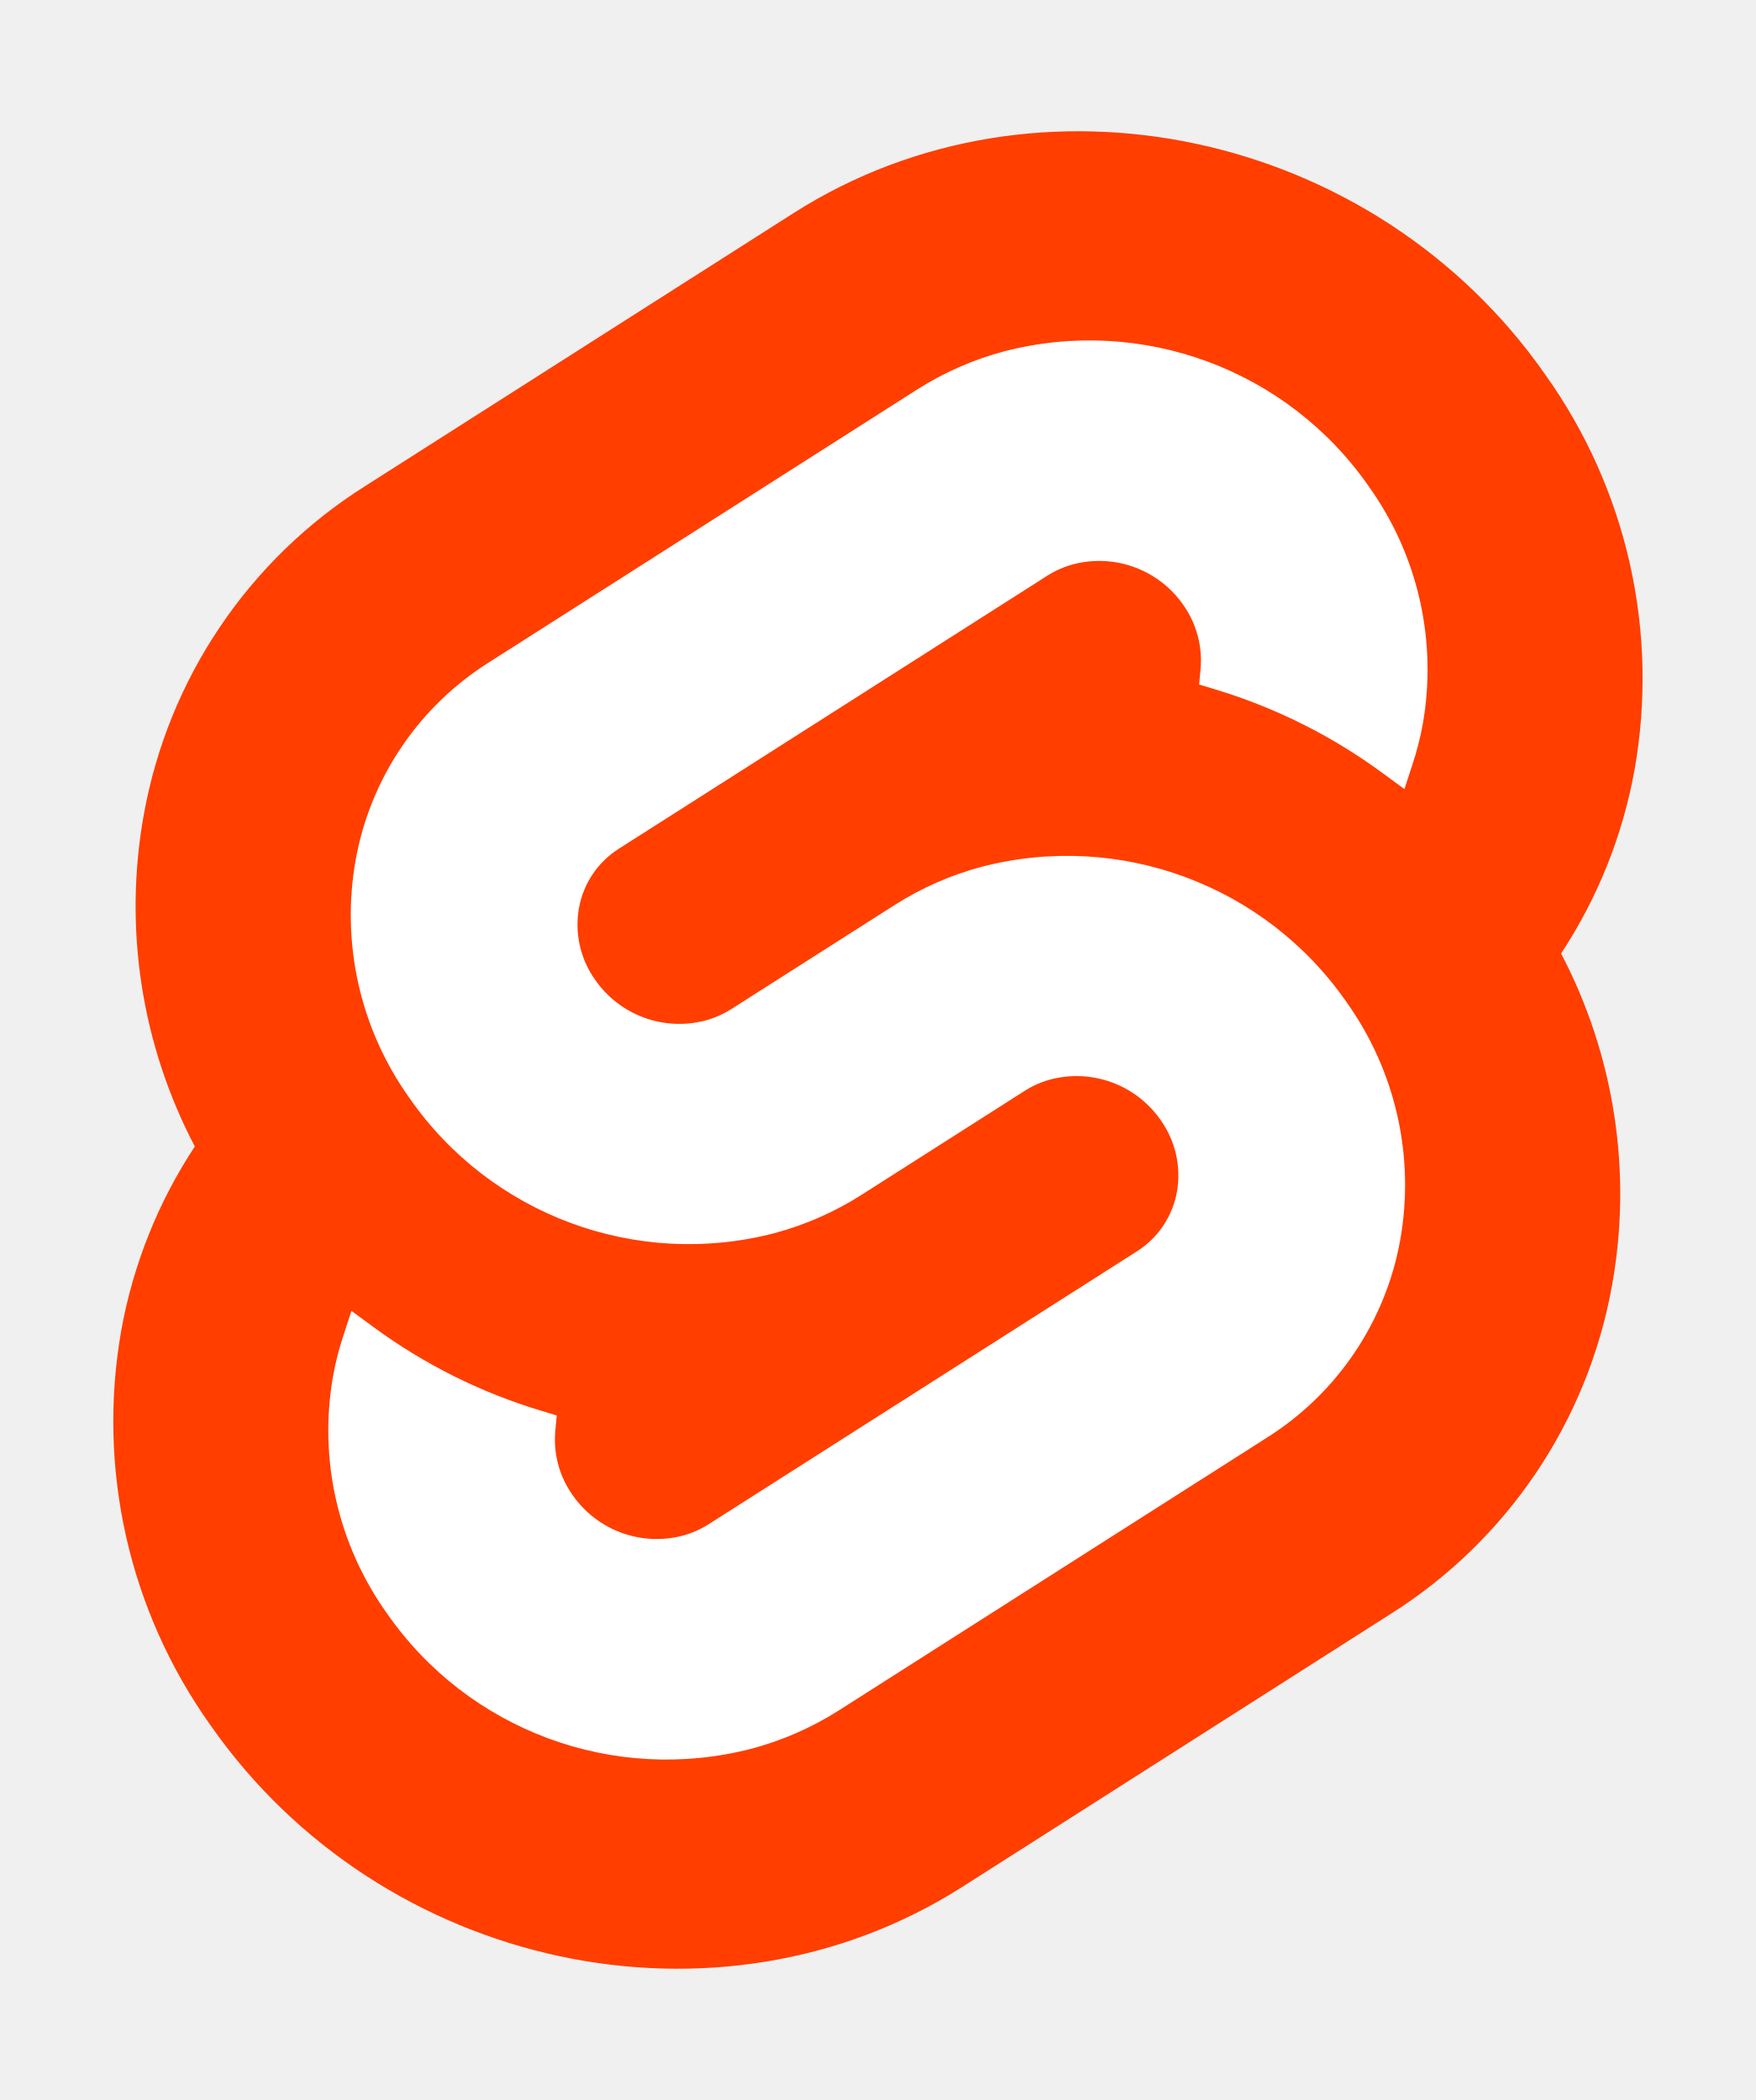
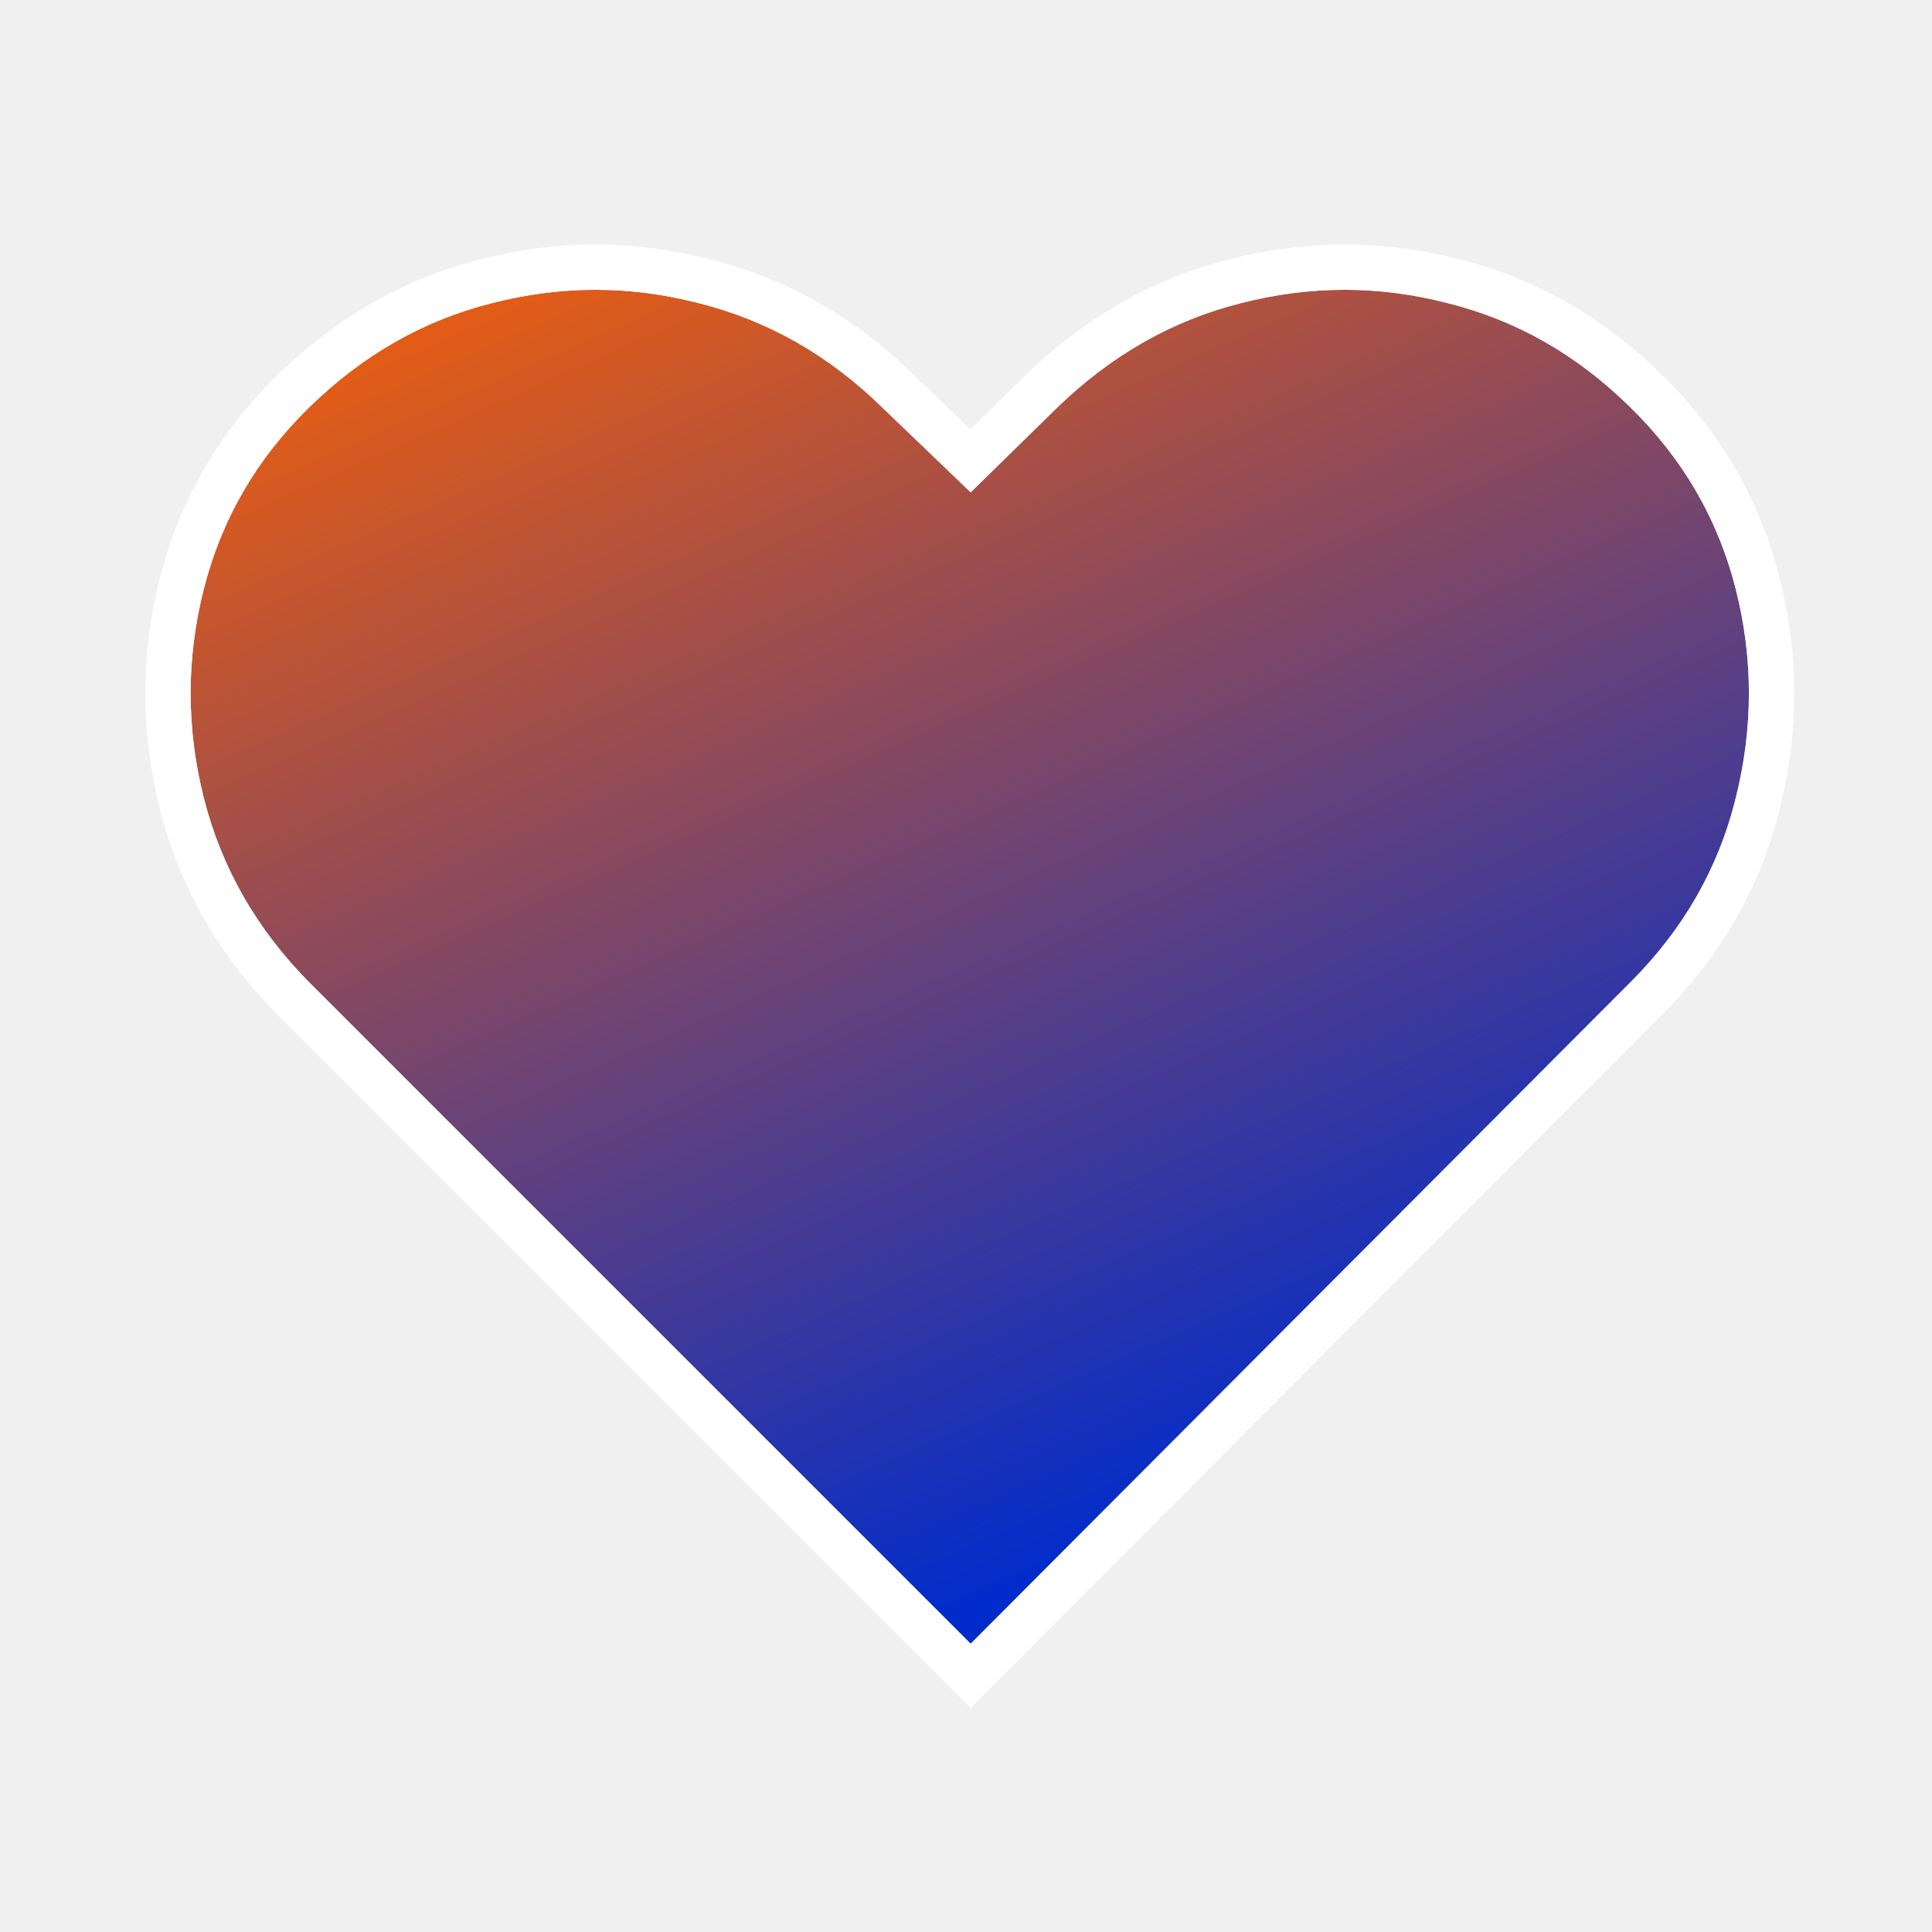
- <svg xmlns="http://www.w3.org/2000/svg" width="107" height="128" viewBox="0 0 107 128">
-   <path d="M94.157 22.819c-10.4-14.885-30.94-19.297-45.792-9.835L22.282 29.608A29.92 29.92 0 0 0 8.764 49.65a31.5 31.5 0 0 0 3.108 20.231 30 30 0 0 0-4.477 11.183 31.9 31.9 0 0 0 5.448 24.116c10.402 14.887 30.942 19.297 45.791 9.835l26.083-16.624A29.92 29.92 0 0 0 98.235 78.35a31.53 31.53 0 0 0-3.105-20.232 30 30 0 0 0 4.474-11.182 31.88 31.88 0 0 0-5.447-24.116" style="fill:#ff3e00" />
-   <path d="M45.817 106.582a20.72 20.72 0 0 1-22.237-8.243 19.17 19.17 0 0 1-3.277-14.503 18 18 0 0 1 .624-2.435l.49-1.498 1.337.981a33.6 33.6 0 0 0 10.203 5.098l.97.294-.09.968a5.85 5.85 0 0 0 1.052 3.878 6.24 6.24 0 0 0 6.695 2.485 5.8 5.8 0 0 0 1.603-.704L69.27 76.28a5.43 5.43 0 0 0 2.45-3.631 5.8 5.8 0 0 0-.987-4.371 6.24 6.24 0 0 0-6.698-2.487 5.7 5.7 0 0 0-1.6.704l-9.953 6.345a19 19 0 0 1-5.296 2.326 20.72 20.72 0 0 1-22.237-8.243 19.17 19.17 0 0 1-3.277-14.502 17.99 17.99 0 0 1 8.13-12.052l26.081-16.623a19 19 0 0 1 5.3-2.329 20.72 20.72 0 0 1 22.237 8.243 19.17 19.17 0 0 1 3.277 14.503 18 18 0 0 1-.624 2.435l-.49 1.498-1.337-.98a33.6 33.6 0 0 0-10.203-5.1l-.97-.294.09-.968a5.86 5.86 0 0 0-1.052-3.878 6.24 6.24 0 0 0-6.696-2.485 5.8 5.8 0 0 0-1.602.704L37.73 51.72a5.42 5.42 0 0 0-2.449 3.63 5.79 5.79 0 0 0 .986 4.372 6.24 6.24 0 0 0 6.698 2.486 5.8 5.8 0 0 0 1.602-.704l9.952-6.342a19 19 0 0 1 5.295-2.328 20.72 20.72 0 0 1 22.237 8.242 19.17 19.17 0 0 1 3.277 14.503 18 18 0 0 1-8.13 12.053l-26.081 16.622a19 19 0 0 1-5.3 2.328" style="fill:#fff" />
+ <svg xmlns="http://www.w3.org/2000/svg" width="256" height="256" viewBox="0 0 256 256" fill="none">
+   <g clip-path="url(#clip0_81_29)">
+     <mask id="path-2-outside-1_81_29" maskUnits="userSpaceOnUse" x="19" y="32" width="219" height="195" fill="black">
+       <rect fill="white" x="19" y="32" width="219" height="195" />
+       <path d="M128.617 217.812L40.961 130.156C34.008 123.125 29.359 115 27.016 105.781C24.672 96.484 24.672 87.227 27.016 78.008C29.359 68.789 34.008 60.781 40.961 53.984C48.07 47.031 56.156 42.422 65.219 40.156C74.359 37.812 83.461 37.812 92.523 40.156C101.664 42.422 109.789 47.031 116.898 53.984L128.617 65.234L140.102 53.984C147.289 47.031 155.414 42.422 164.477 40.156C173.617 37.812 182.719 37.812 191.781 40.156C200.922 42.422 209.008 47.031 216.039 53.984C222.992 60.781 227.641 68.789 229.984 78.008C232.328 87.227 232.328 96.484 229.984 105.781C227.719 115 223.07 123.125 216.039 130.156L128.617 217.812Z" />
+     </mask>
+     <path d="M128.617 217.812L40.961 130.156C34.008 123.125 29.359 115 27.016 105.781C24.672 96.484 24.672 87.227 27.016 78.008C29.359 68.789 34.008 60.781 40.961 53.984C48.07 47.031 56.156 42.422 65.219 40.156C74.359 37.812 83.461 37.812 92.523 40.156C101.664 42.422 109.789 47.031 116.898 53.984L128.617 65.234L140.102 53.984C147.289 47.031 155.414 42.422 164.477 40.156C173.617 37.812 182.719 37.812 191.781 40.156C200.922 42.422 209.008 47.031 216.039 53.984C222.992 60.781 227.641 68.789 229.984 78.008C232.328 87.227 232.328 96.484 229.984 105.781C227.719 115 223.07 123.125 216.039 130.156L128.617 217.812Z" fill="url(#paint0_linear_81_29)" />
+     <path d="M128.617 217.812L124.375 222.055L128.623 226.303L132.866 222.049L128.617 217.812ZM40.961 130.156L36.695 134.375L36.706 134.387L36.718 134.399L40.961 130.156ZM27.016 105.781L21.198 107.248L21.201 107.26L27.016 105.781ZM27.016 78.008L21.201 76.529L27.016 78.008ZM40.961 53.984L45.155 58.275L45.156 58.274L40.961 53.984ZM65.219 40.156L66.674 45.977L66.692 45.973L66.709 45.968L65.219 40.156ZM92.523 40.156L91.021 45.965L91.05 45.973L91.08 45.98L92.523 40.156ZM116.898 53.984L112.703 58.274L112.723 58.293L112.743 58.313L116.898 53.984ZM128.617 65.234L124.462 69.563L128.659 73.592L132.816 69.52L128.617 65.234ZM140.102 53.984L135.93 49.672L135.916 49.685L135.903 49.698L140.102 53.984ZM164.477 40.156L165.932 45.977L165.949 45.973L165.967 45.968L164.477 40.156ZM191.781 40.156L190.279 45.965L190.308 45.973L190.338 45.98L191.781 40.156ZM216.039 53.984L211.82 58.251L211.833 58.263L211.845 58.275L216.039 53.984ZM229.984 105.781L224.166 104.315L224.162 104.332L224.158 104.349L229.984 105.781ZM216.039 130.156L211.796 125.914L211.791 125.919L216.039 130.156ZM128.617 217.812L132.86 213.57L45.204 125.914L40.961 130.156L36.718 134.399L124.375 222.055L128.617 217.812ZM40.961 130.156L45.227 125.937C38.994 119.634 34.901 112.445 32.831 104.303L27.016 105.781L21.201 107.26C23.818 117.555 29.022 126.616 36.695 134.375L40.961 130.156ZM27.016 105.781L32.834 104.315C30.732 95.976 30.735 87.731 32.831 79.486L27.016 78.008L21.201 76.529C18.609 86.722 18.612 96.992 21.198 107.248L27.016 105.781ZM27.016 78.008L32.831 79.486C34.896 71.361 38.972 64.319 45.155 58.275L40.961 53.984L36.767 49.694C29.044 57.243 23.822 66.217 21.201 76.529L27.016 78.008ZM40.961 53.984L45.156 58.274C51.555 52.015 58.712 47.968 66.674 45.977L65.219 40.156L63.764 34.335C53.601 36.876 44.585 42.047 36.766 49.695L40.961 53.984ZM65.219 40.156L66.709 45.968C74.876 43.874 82.948 43.877 91.021 45.965L92.523 40.156L94.026 34.347C83.974 31.748 73.843 31.751 63.728 34.344L65.219 40.156ZM92.523 40.156L91.08 45.98C99.124 47.974 106.314 52.025 112.703 58.274L116.898 53.984L121.094 49.695C113.265 42.038 104.204 36.87 93.967 34.333L92.523 40.156ZM116.898 53.984L112.743 58.313L124.462 69.563L128.617 65.234L132.772 60.906L121.054 49.656L116.898 53.984ZM128.617 65.234L132.816 69.52L144.3 58.27L140.102 53.984L135.903 49.698L124.419 60.948L128.617 65.234ZM140.102 53.984L144.273 58.297C150.759 52.023 157.964 47.969 165.932 45.977L164.477 40.156L163.021 34.335C152.864 36.875 143.819 42.04 135.93 49.672L140.102 53.984ZM164.477 40.156L165.967 45.968C174.134 43.874 182.206 43.877 190.279 45.965L191.781 40.156L193.284 34.347C183.232 31.748 173.1 31.751 162.986 34.344L164.477 40.156ZM191.781 40.156L190.338 45.98C198.376 47.972 205.517 52.017 211.82 58.251L216.039 53.984L220.258 49.718C212.499 42.045 203.467 36.871 193.225 34.333L191.781 40.156ZM216.039 53.984L211.845 58.275C218.028 64.319 222.104 71.361 224.169 79.486L229.984 78.008L235.799 76.529C233.178 66.217 227.956 57.243 220.233 49.694L216.039 53.984ZM229.984 78.008L224.169 79.486C226.265 87.731 226.268 95.976 224.166 104.315L229.984 105.781L235.802 107.248C238.388 96.992 238.391 86.722 235.799 76.529L229.984 78.008ZM229.984 105.781L224.158 104.349C222.166 112.453 218.091 119.619 211.796 125.914L216.039 130.156L220.282 134.399C228.049 126.631 233.271 117.547 235.811 107.213L229.984 105.781ZM216.039 130.156L211.791 125.919L124.369 213.576L128.617 217.812L132.866 222.049L220.287 134.393L216.039 130.156Z" fill="white" mask="url(#path-2-outside-1_81_29)" />
+   </g>
+   <defs>
+     <linearGradient id="paint0_linear_81_29" x1="35.034" y1="28.229" x2="202.894" y2="408.485" gradientUnits="userSpaceOnUse">
+       <stop stop-color="#FF6200" />
+       <stop offset="0.5" stop-color="#002CCC" />
+       <stop offset="1" stop-color="#993B00" />
+     </linearGradient>
+     <clipPath id="clip0_81_29">
+       <rect width="256" height="256" rx="8" fill="white" />
+     </clipPath>
+   </defs>
</svg>
